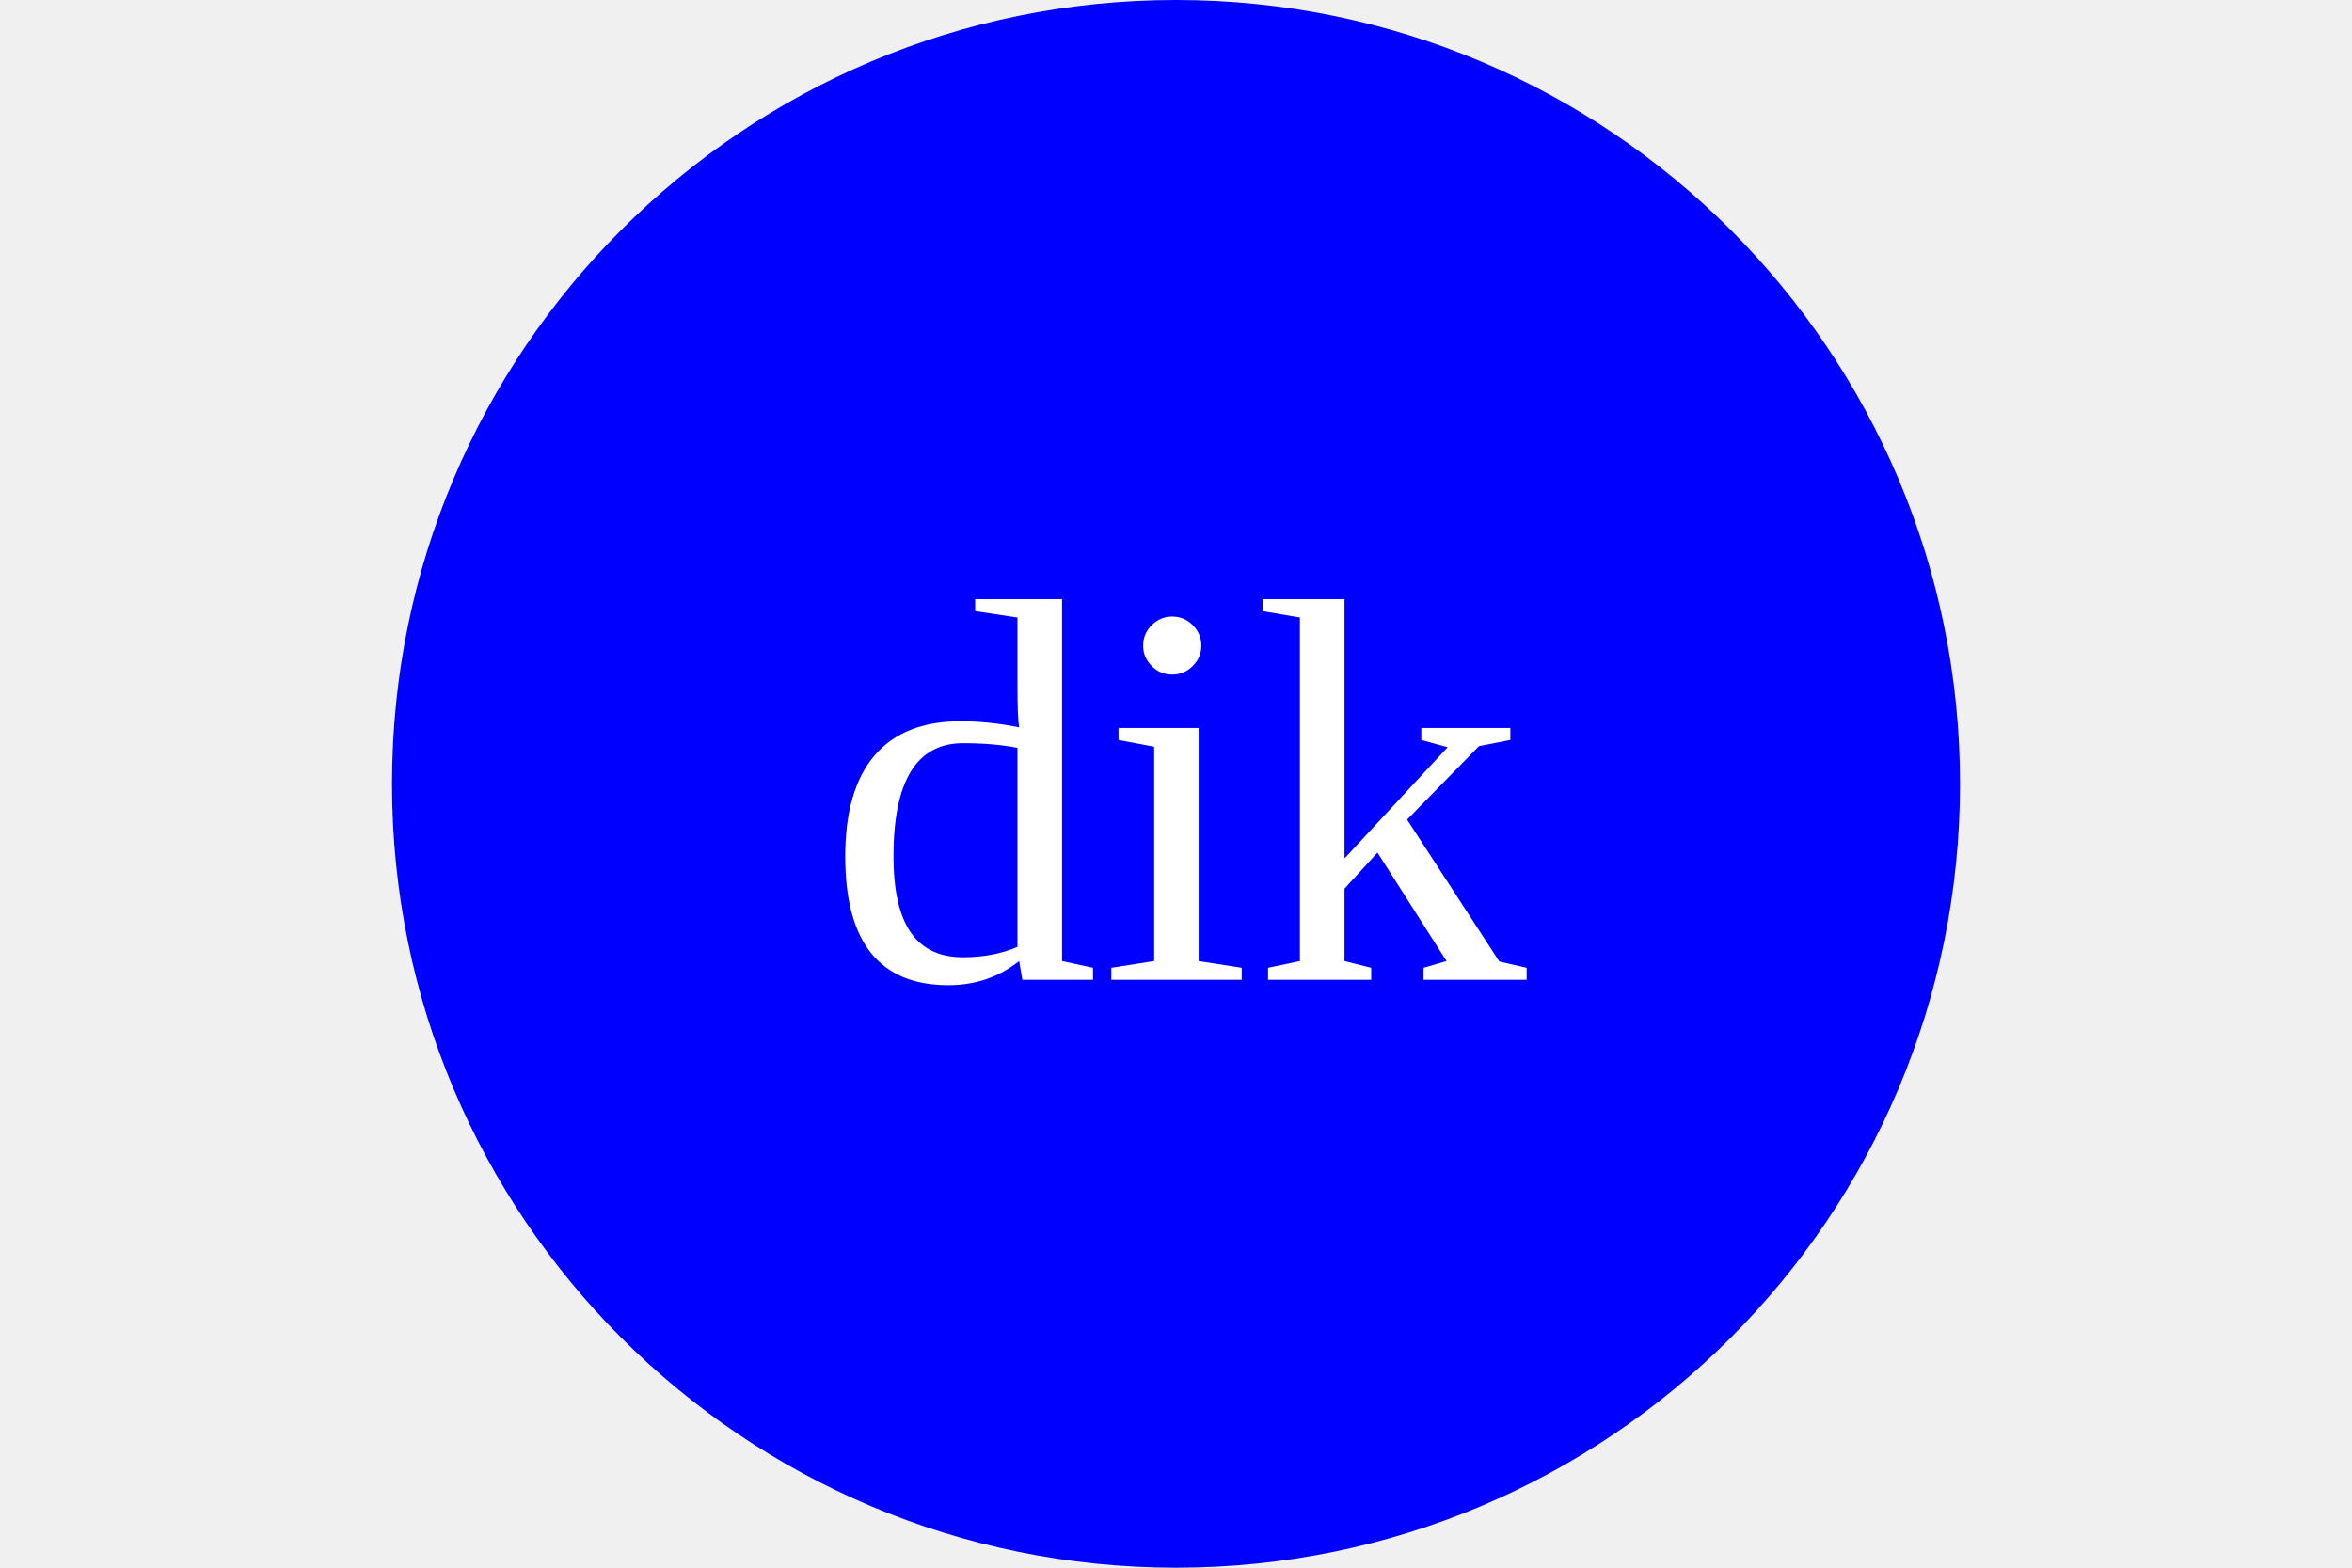
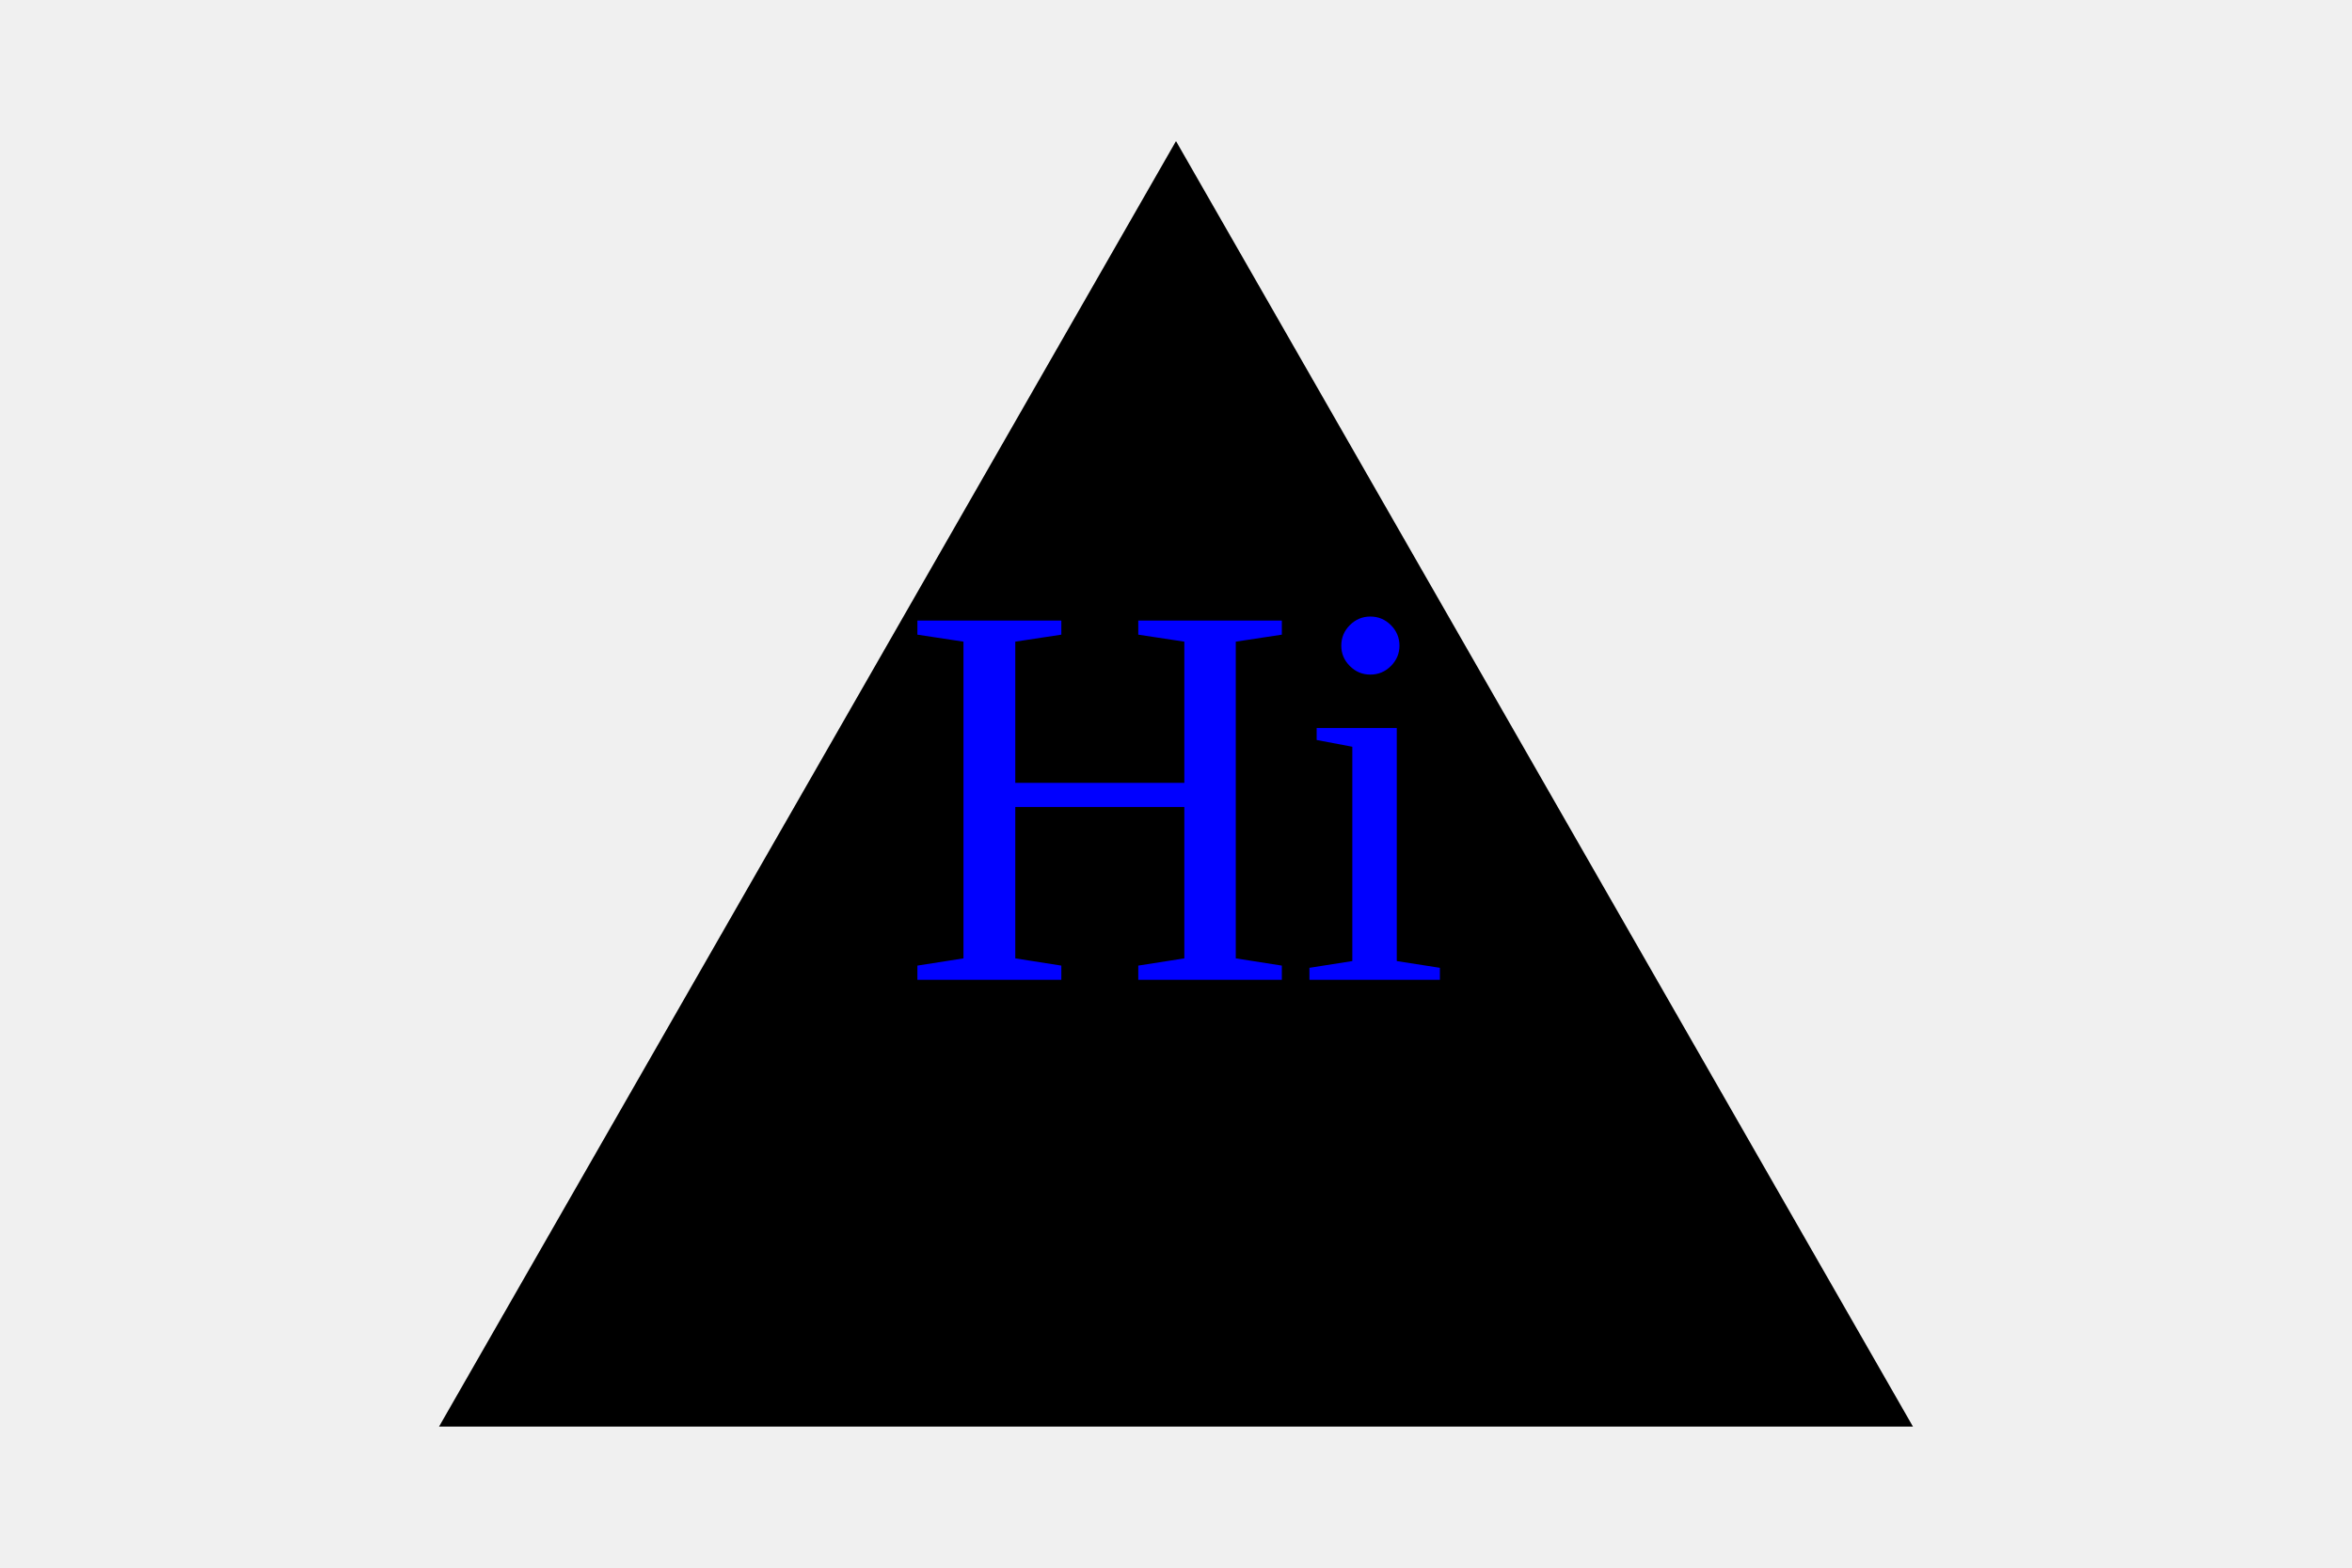
<svg xmlns="http://www.w3.org/2000/svg" version="1.1" width="300" height="200">
-   <circle cx="150" cy="100" r="100" fill="blue" />
-   <text x="150" y="125" font-size="70" text-anchor="middle" fill="white">dik</text>
+   <polygon points="150, 18 244, 182 56, 182" fill="black" />
+   <text x="150" y="125" font-size="70" text-anchor="middle" fill="blue">Hi</text>
</svg>
